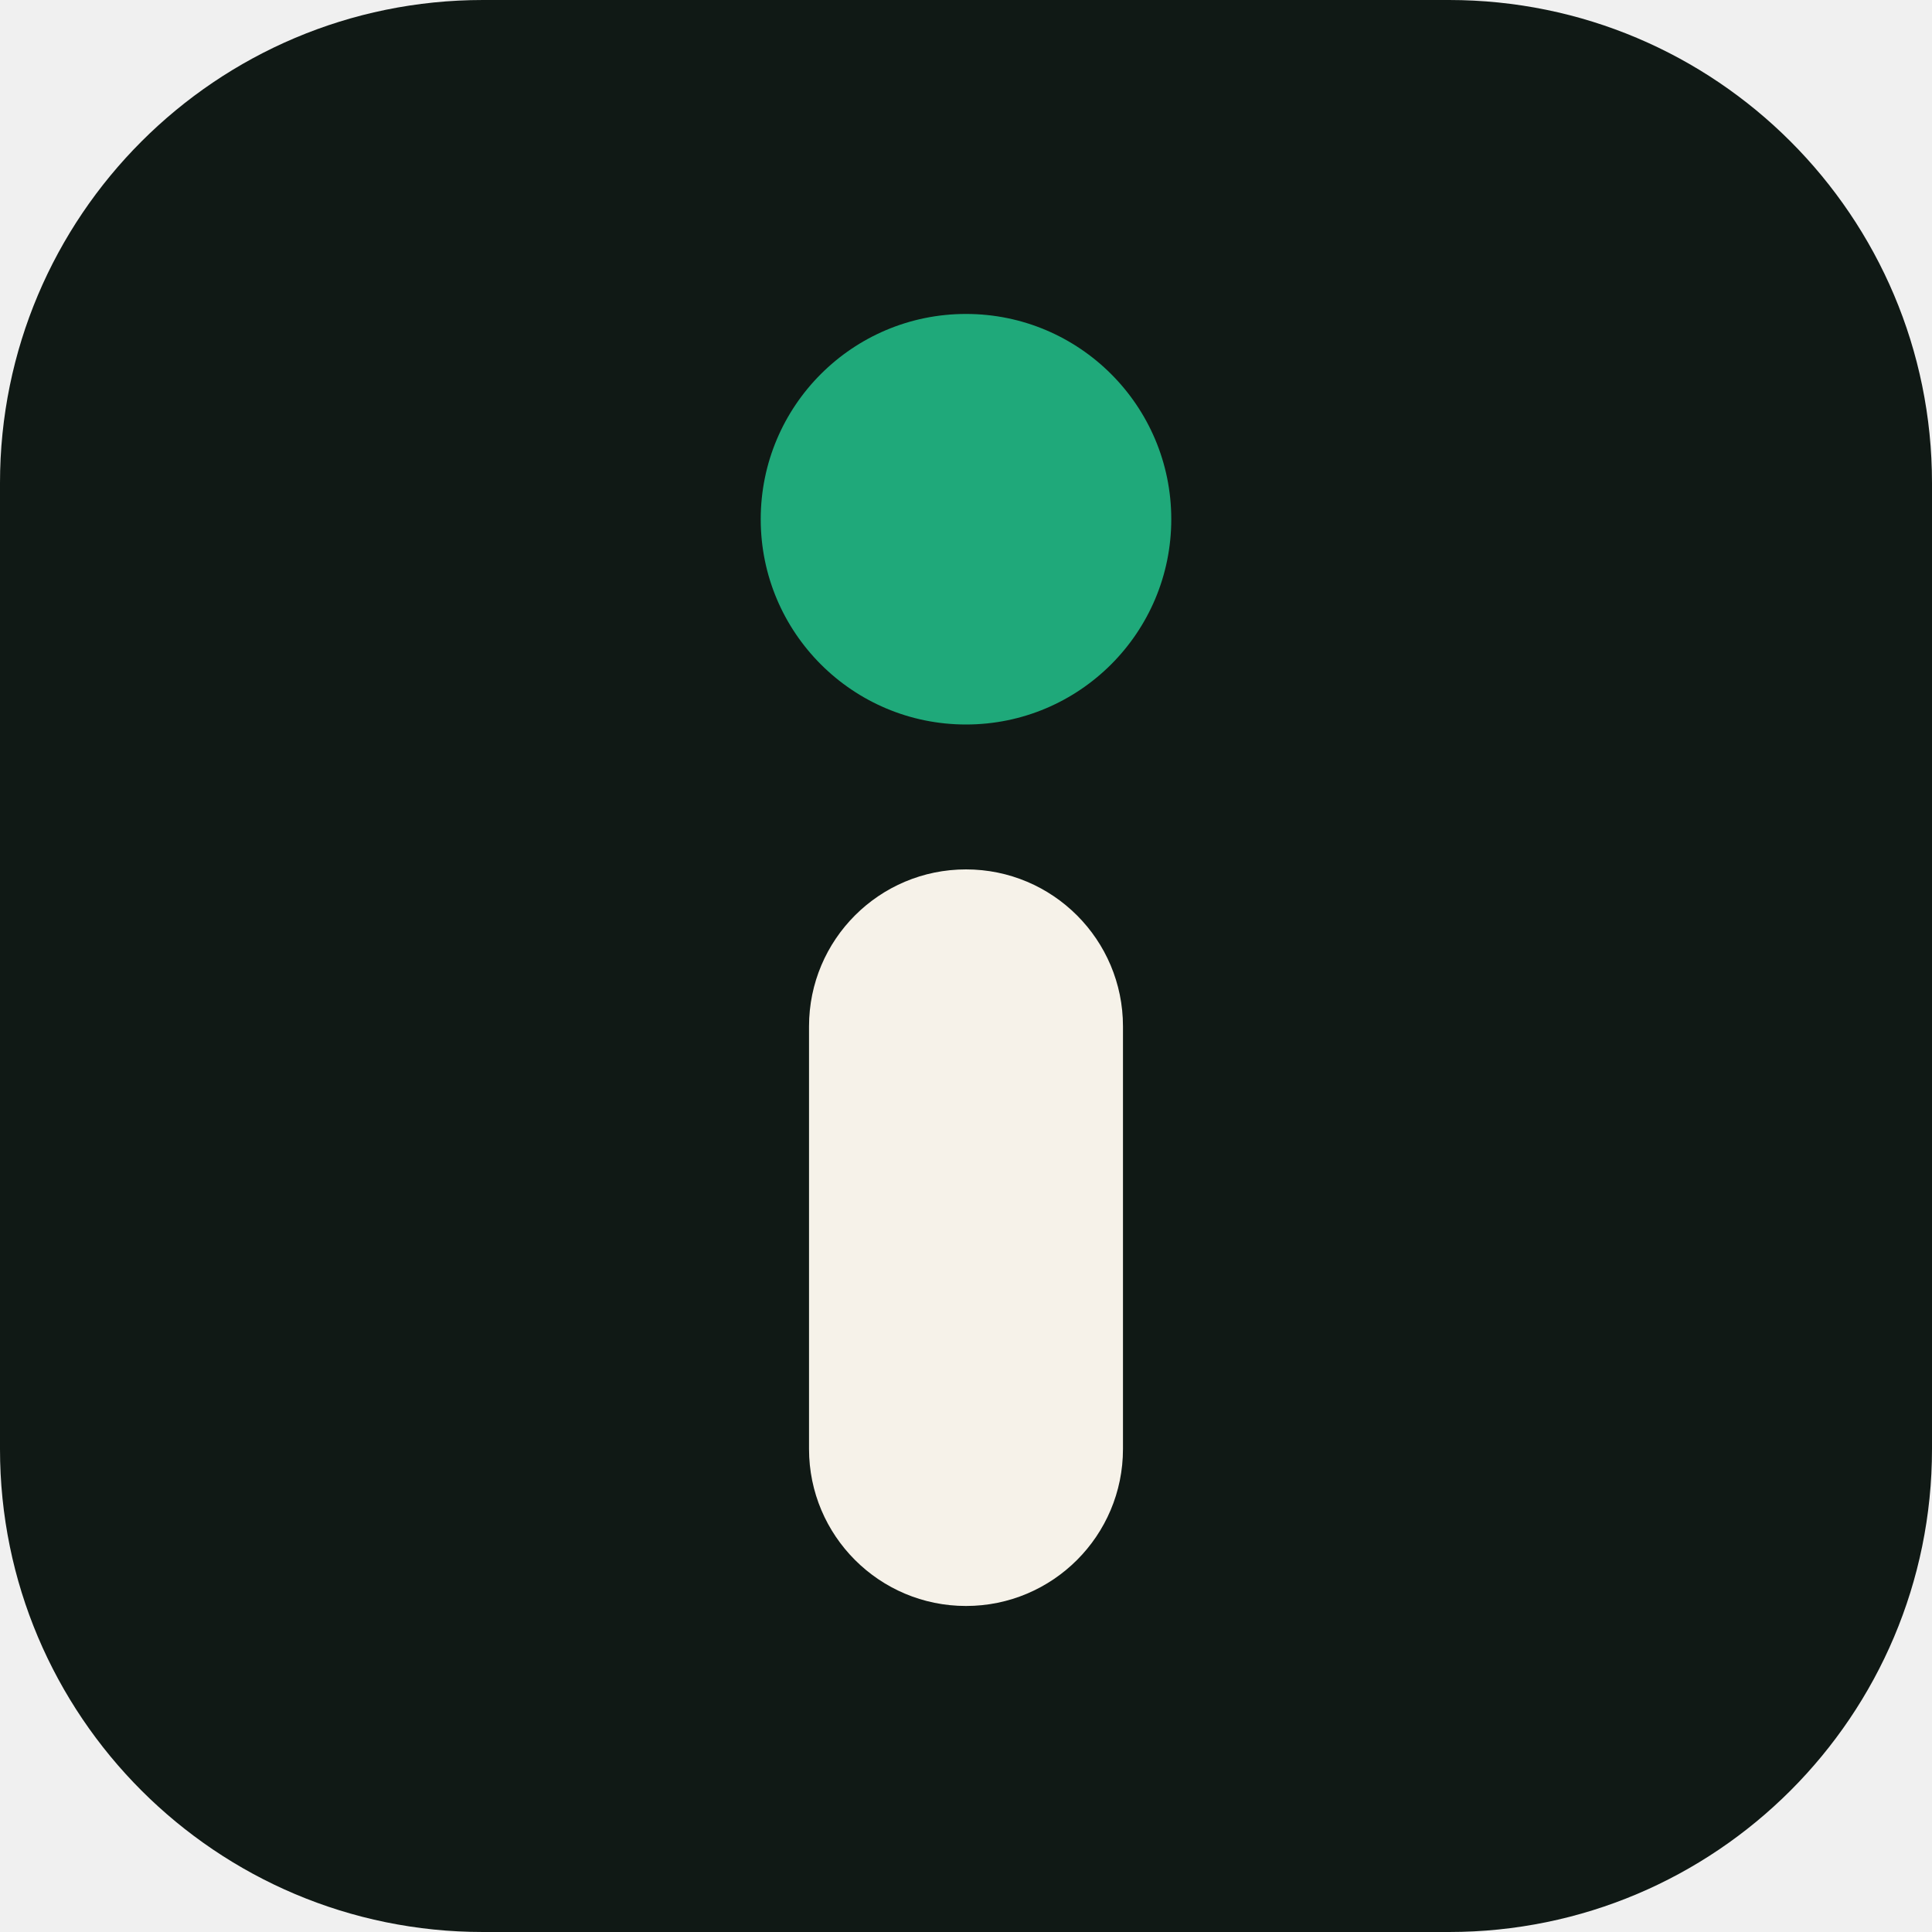
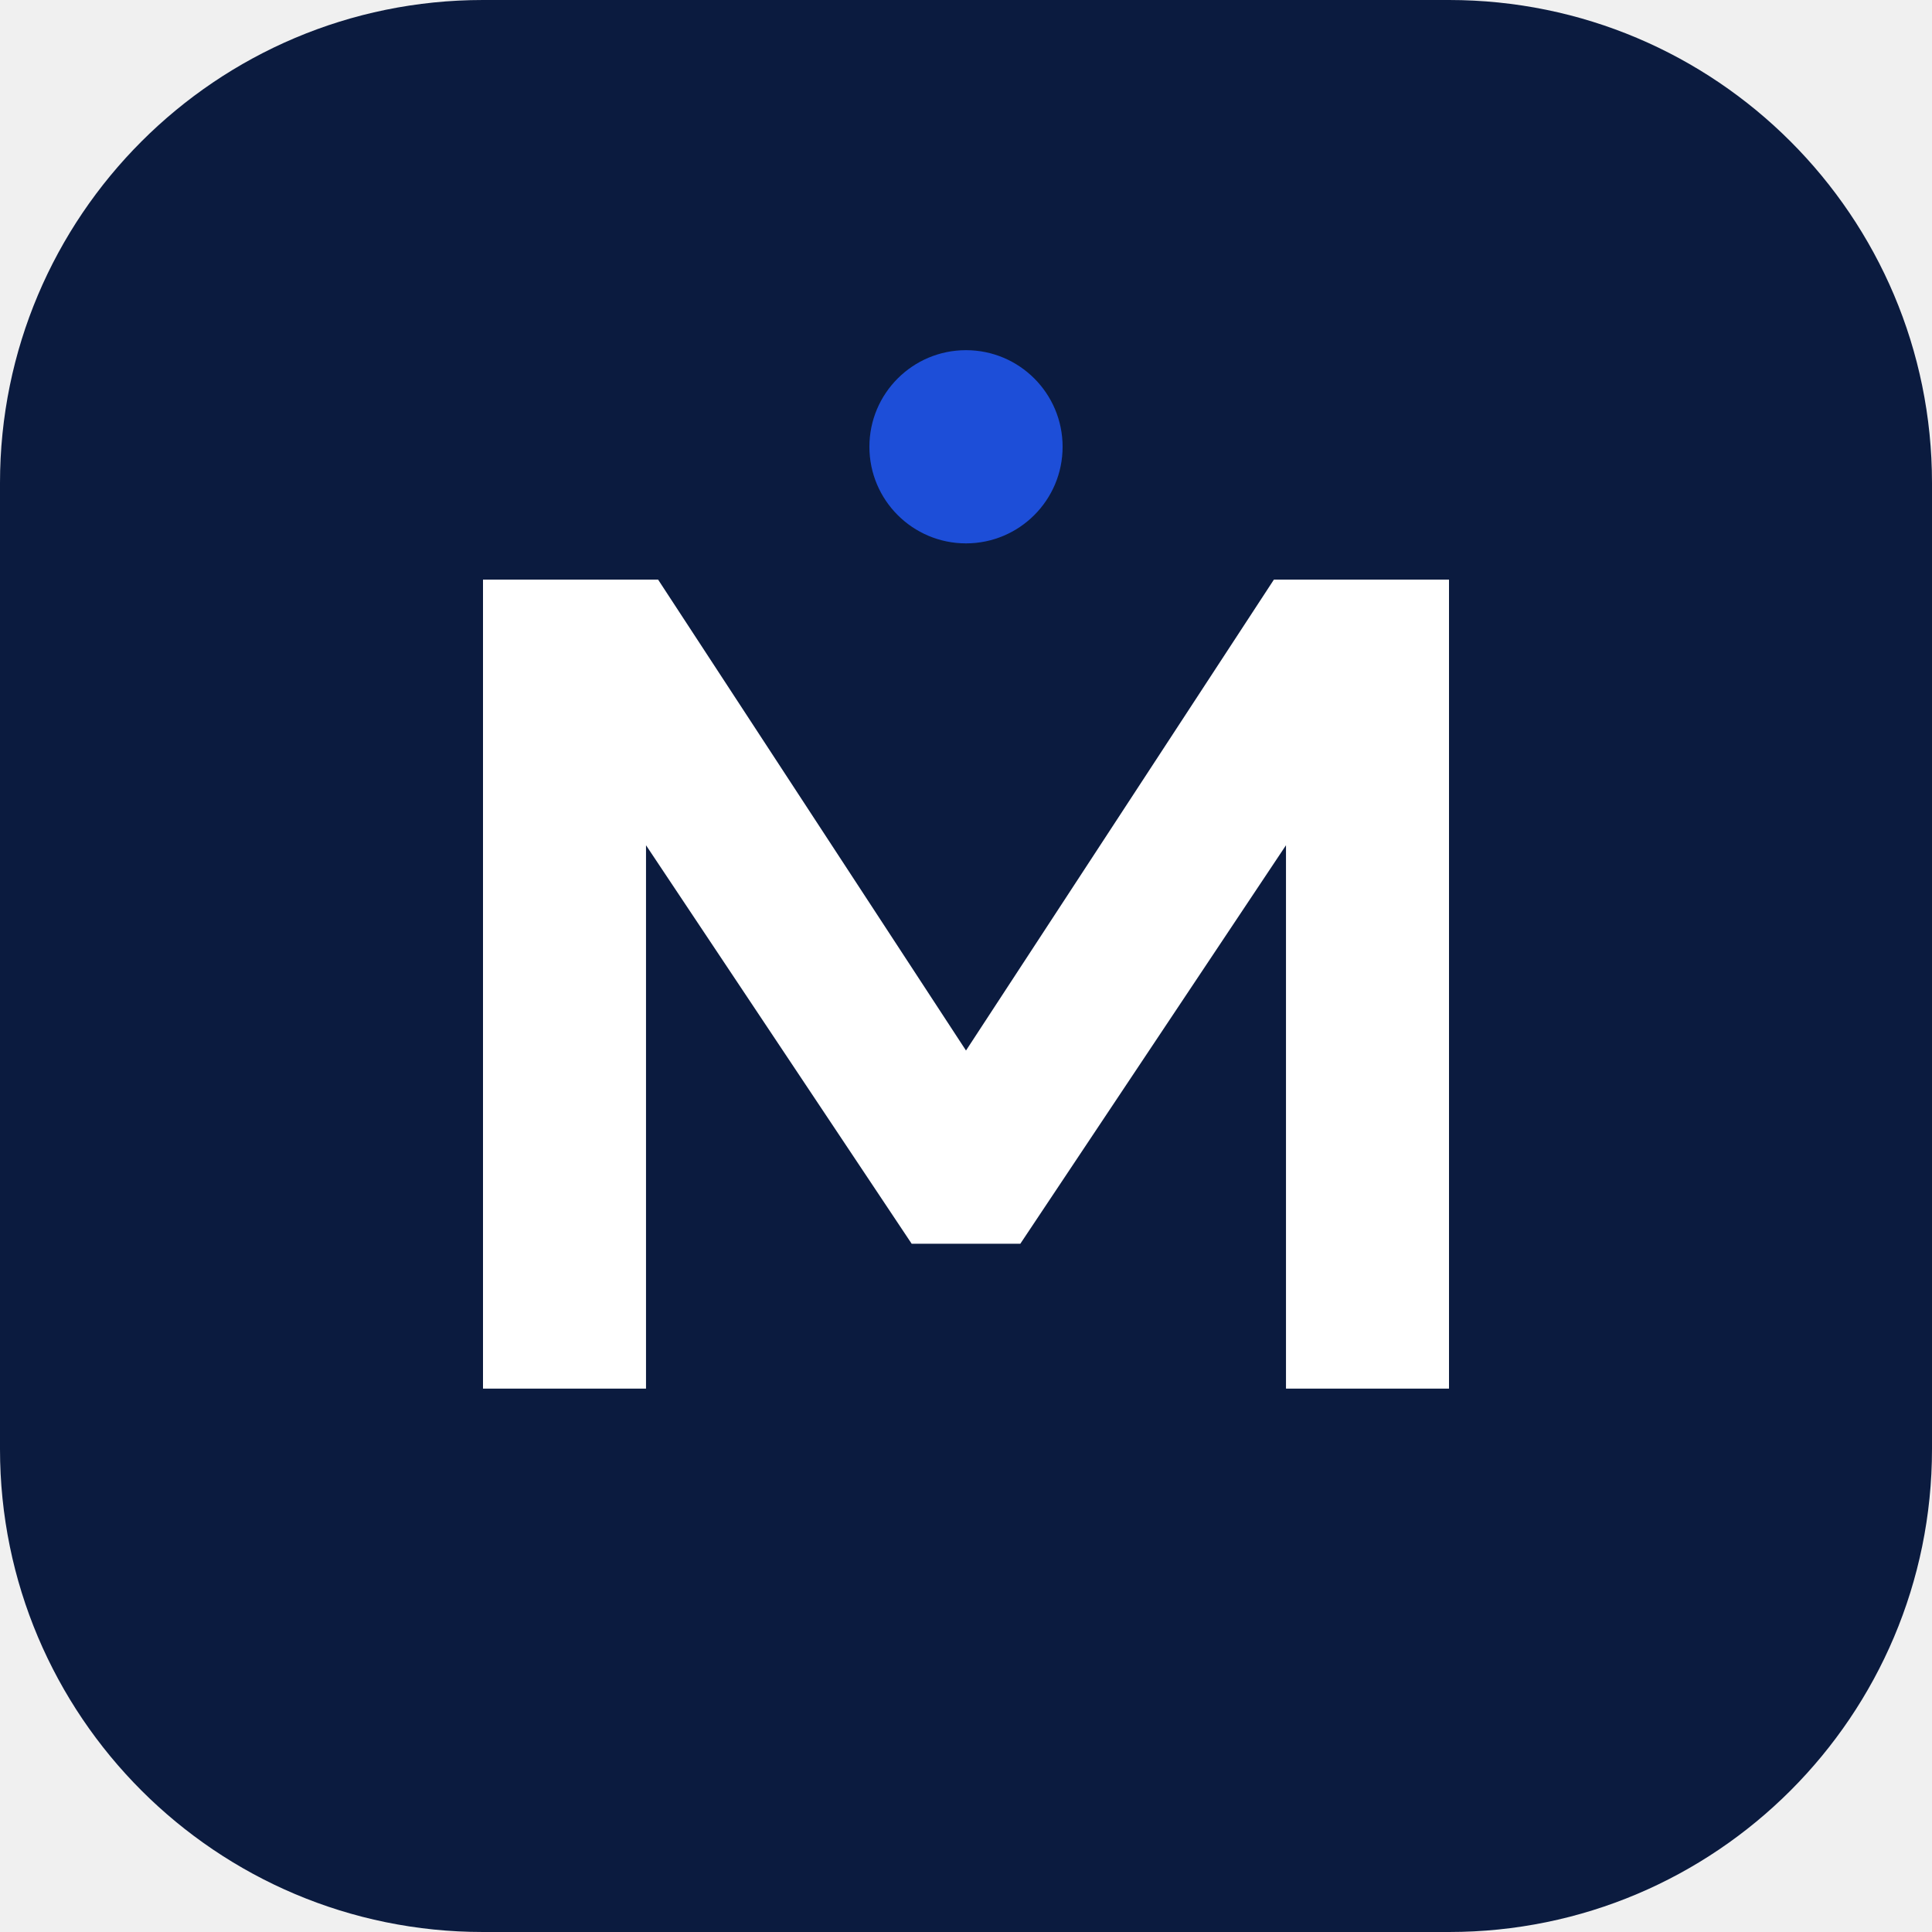
<svg xmlns="http://www.w3.org/2000/svg" viewBox="0 0 32 32" width="32" height="32">
-   <rect width="32" height="32" rx="8" fill="#101915" />
-   <circle cx="16" cy="8.6" r="3.4" fill="#1fa97a" />
-   <rect x="13.4" y="14.4" width="5.2" height="12.2" rx="2.6" fill="#f6f2e9" />
+   <rect width="32" height="32" rx="8" fill="#0B1B3F" />
+   <path d="M8 23V9.6h2.9L16 17.4 21.1 9.6H24V23h-2.7V14l-4.4 6.6h-1.8L10.7 14v9H8Z" fill="#FFFFFF" />
+   <circle cx="16" cy="7.4" r="1.6" fill="#1D4ED8" />
</svg>
